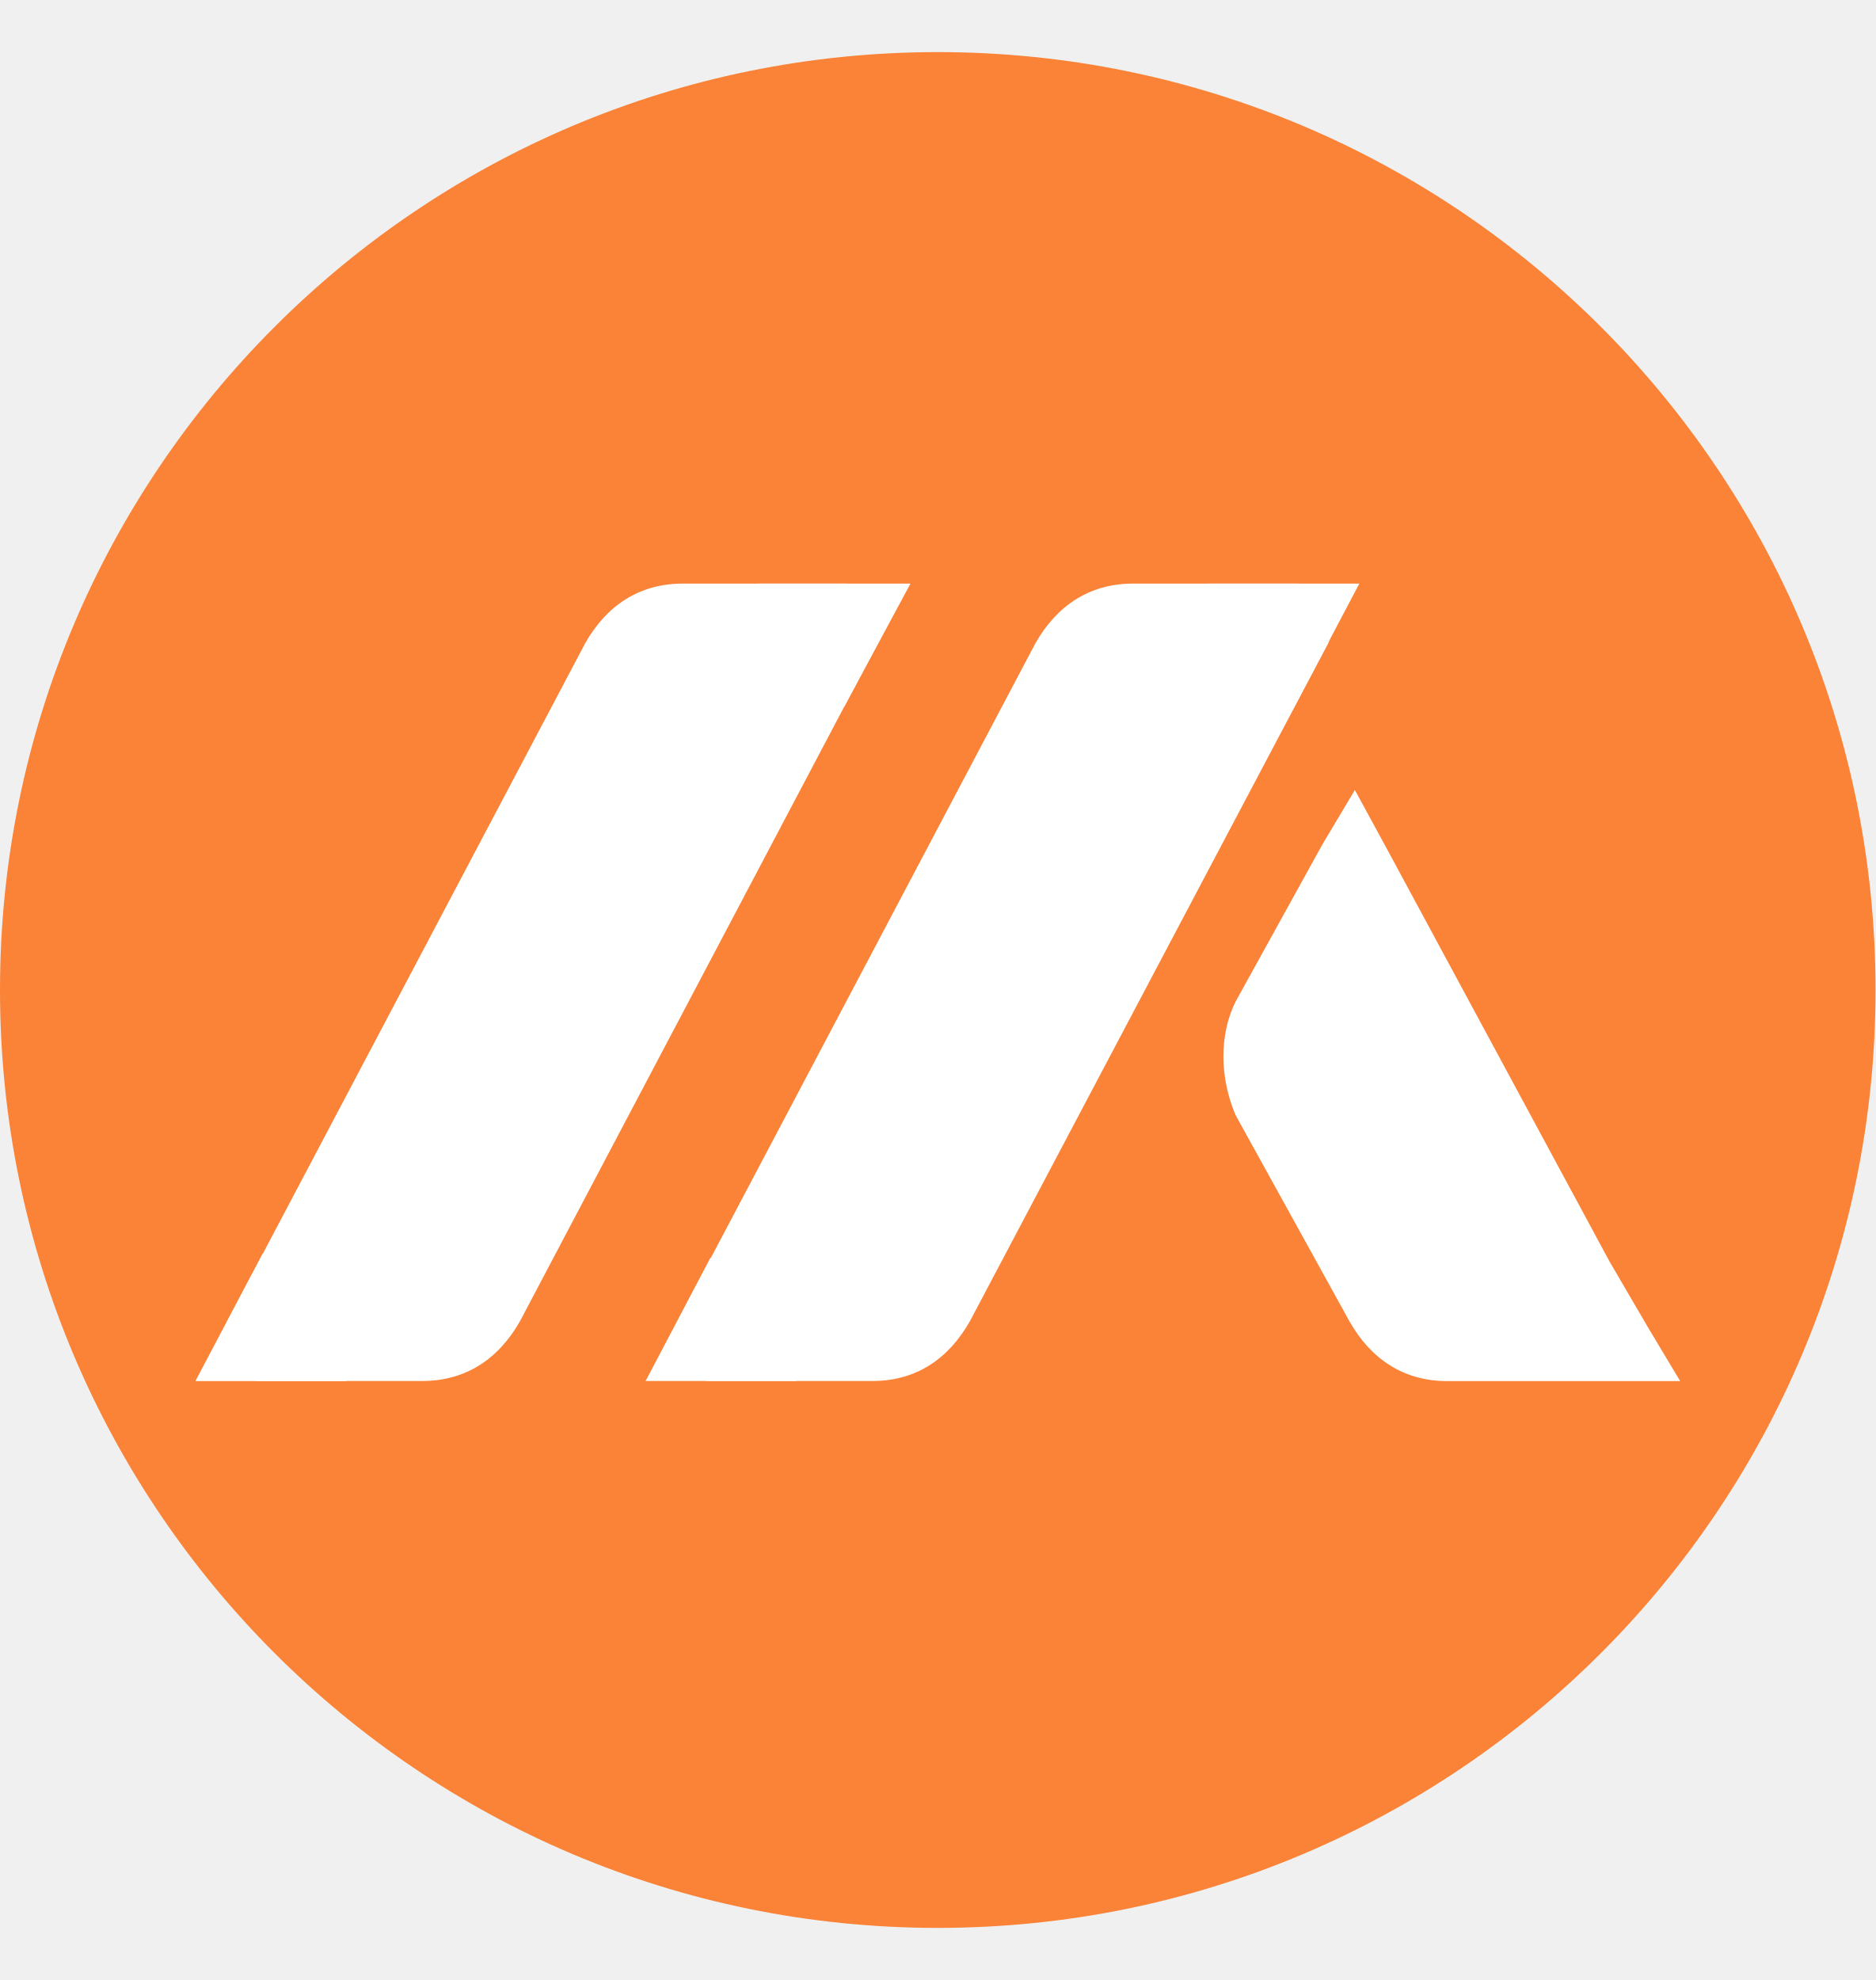
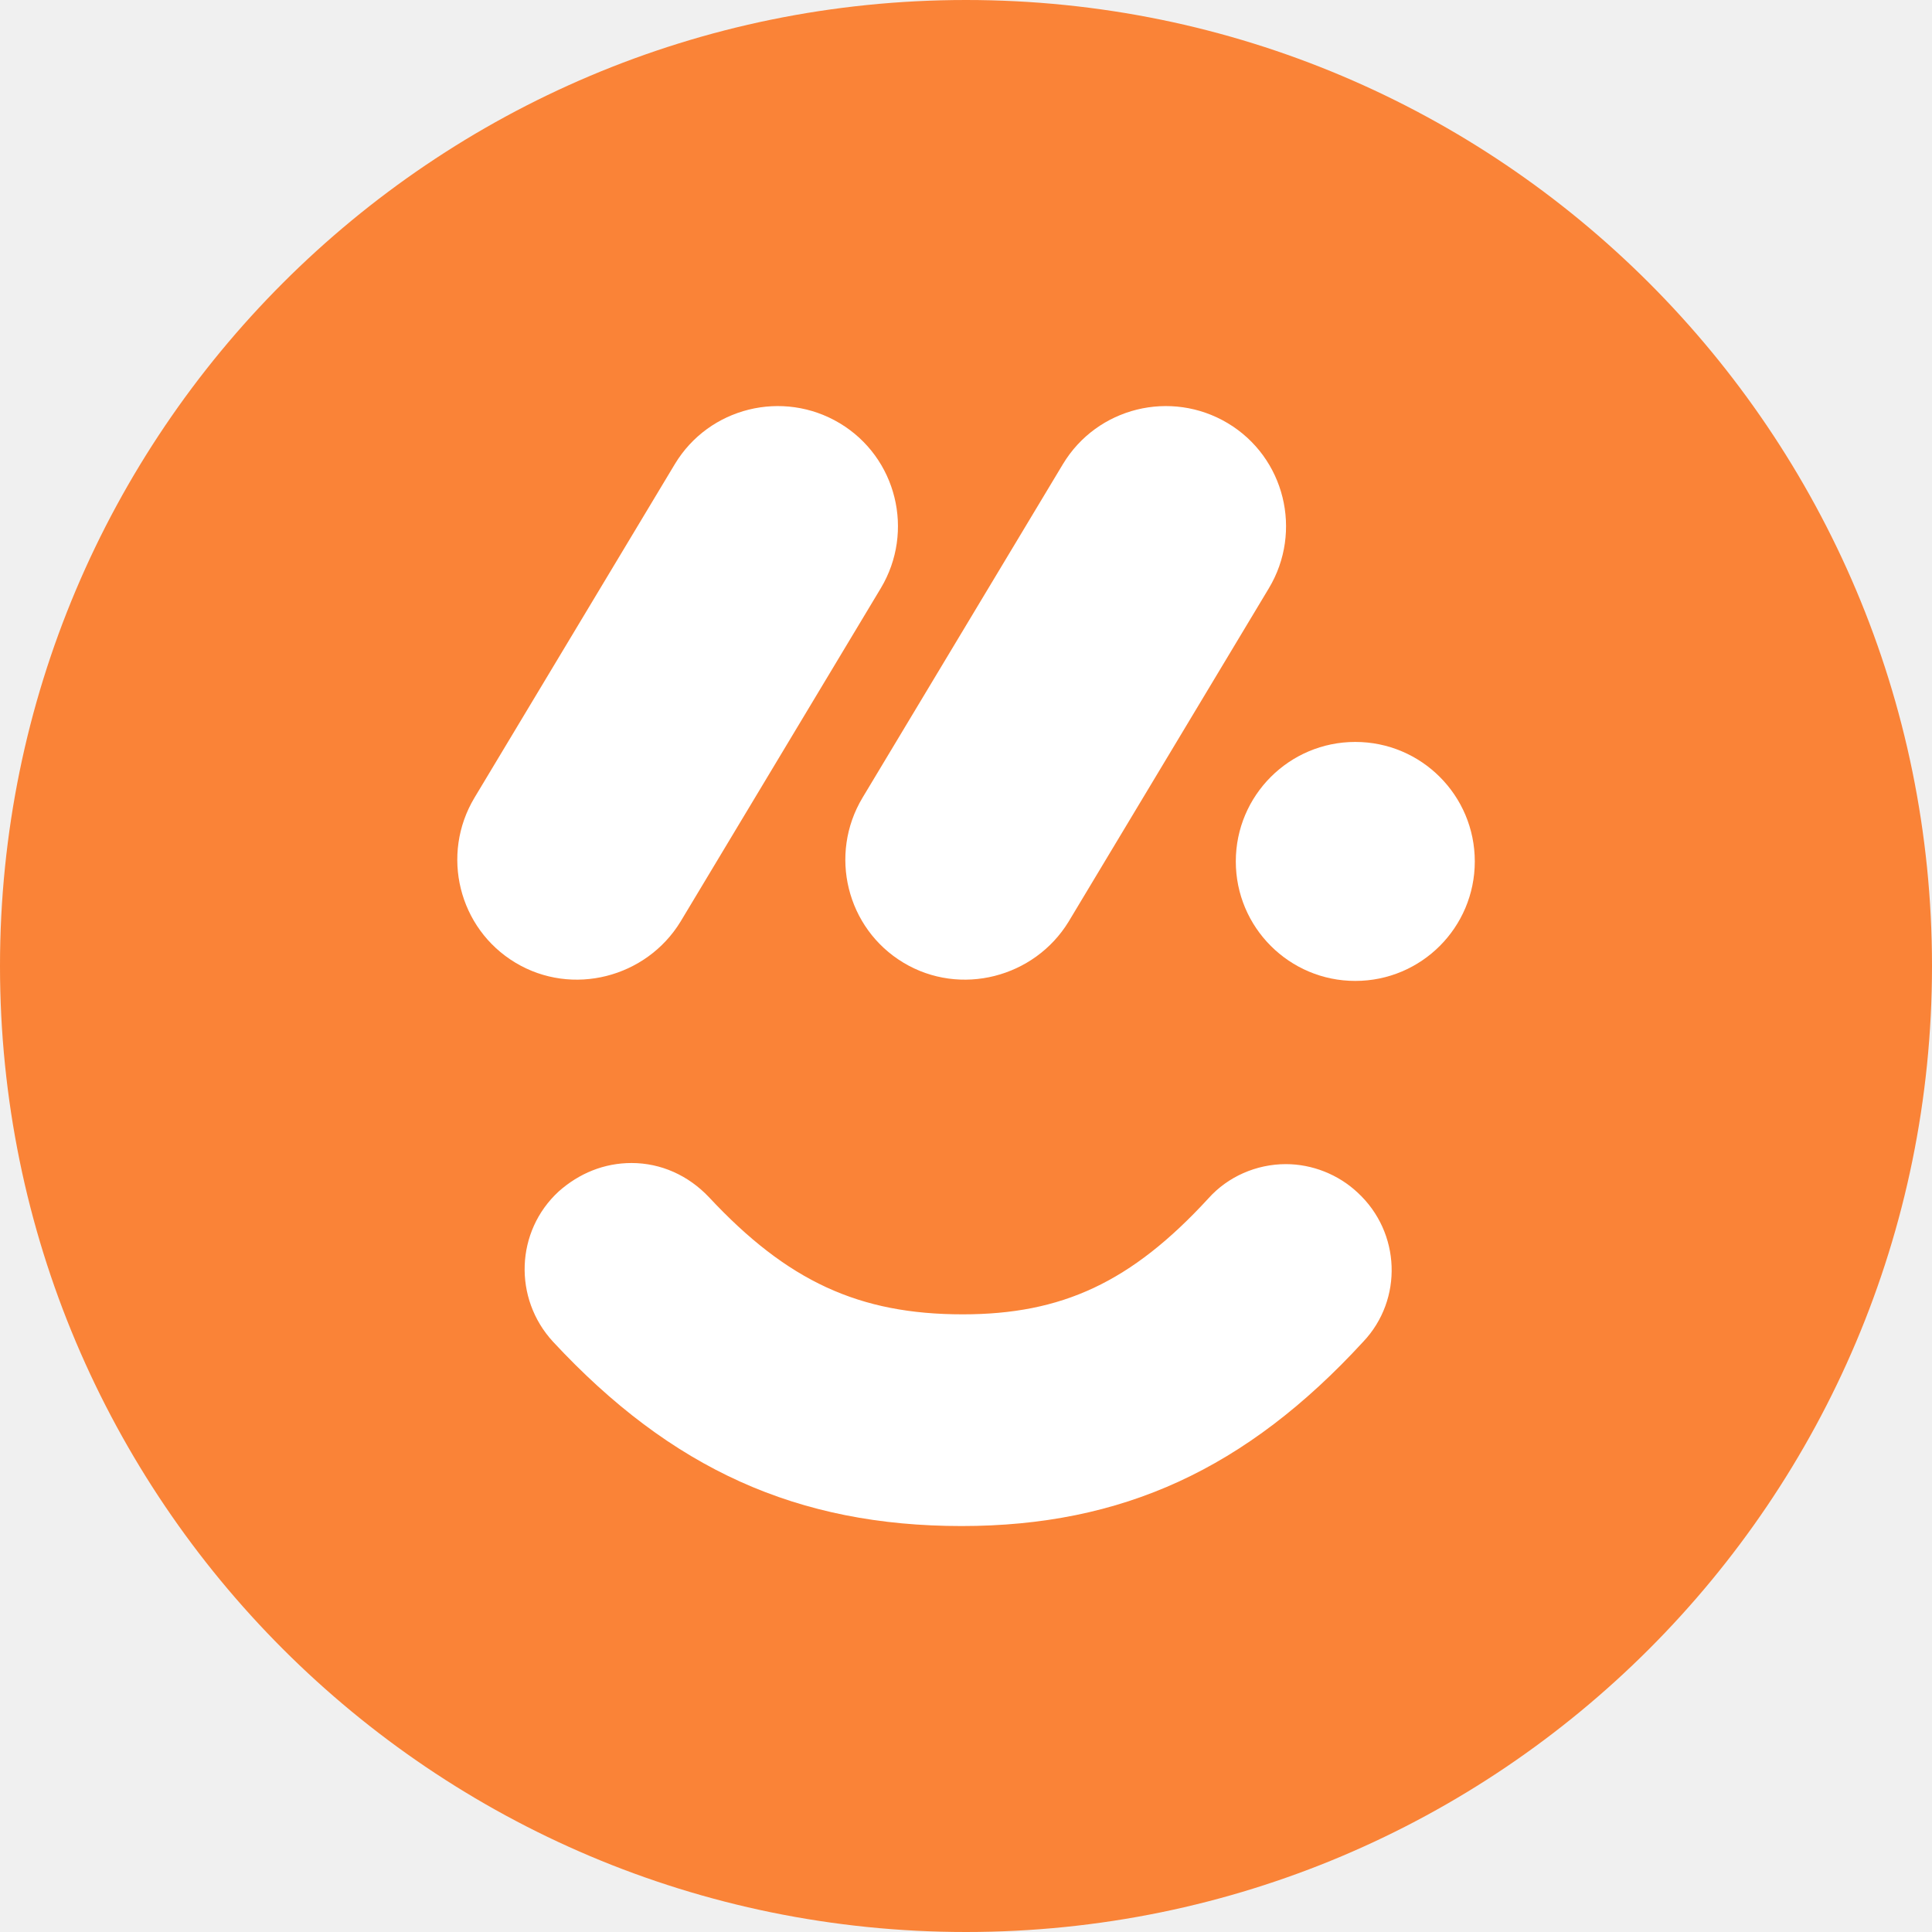
- <svg xmlns="http://www.w3.org/2000/svg" width="18" height="19" viewBox="0 0 18 19" fill="none">
-   <circle cx="9" cy="9.5" r="9" fill="#FA8337" />
-   <path fill-rule="evenodd" clip-rule="evenodd" d="M2.491 13.252C2.232 13.252 2.075 12.941 2.18 12.679L5.616 6.173C5.822 5.809 6.137 5.6 6.554 5.6H8.111C8.37 5.6 8.528 5.911 8.423 6.173L4.99 12.679C4.783 13.043 4.468 13.252 4.052 13.252H2.491Z" fill="white" />
-   <path fill-rule="evenodd" clip-rule="evenodd" d="M3.324 13.253H1.875L2.521 12.03L3.324 13.253Z" fill="white" />
-   <path fill-rule="evenodd" clip-rule="evenodd" d="M7.279 5.6H8.738L8.102 6.783L7.279 5.6Z" fill="white" />
-   <path fill-rule="evenodd" clip-rule="evenodd" d="M15.813 12.732L15.449 12.109L13.315 8.154L13.003 7.581L12.692 8.102L11.859 9.61C11.702 9.922 11.702 10.338 11.859 10.702L12.951 12.679C13.157 13.043 13.472 13.253 13.889 13.253H14.826H15.502H16.125L15.813 12.732Z" fill="white" />
-   <path fill-rule="evenodd" clip-rule="evenodd" d="M8.373 13.252H6.813C6.554 13.252 6.396 12.941 6.501 12.679L9.937 6.173C10.144 5.809 10.459 5.6 10.875 5.6H12.436C12.695 5.6 12.852 5.911 12.747 6.173L9.308 12.679C9.101 13.043 8.79 13.252 8.373 13.252Z" fill="white" />
-   <path fill-rule="evenodd" clip-rule="evenodd" d="M7.642 13.252H6.196L6.819 12.068L7.642 13.252Z" fill="white" />
-   <path fill-rule="evenodd" clip-rule="evenodd" d="M11.6 5.6H13.046L12.403 6.819L11.6 5.6Z" fill="white" />
+ <svg xmlns="http://www.w3.org/2000/svg" width="40" height="40" viewBox="0 0 40 40" fill="none">
+   <circle cx="20" cy="20" r="20" fill="#FA8337" />
+   <path d="M28.108 24.691C27.707 24.314 27.165 24.102 26.623 24.102C26.011 24.102 25.422 24.361 25.021 24.809C23.419 26.553 21.982 27.212 19.932 27.212C17.788 27.212 16.303 26.529 14.677 24.785C14.253 24.338 13.688 24.079 13.075 24.079C12.51 24.079 11.991 24.291 11.567 24.668C10.672 25.492 10.625 26.883 11.449 27.778C13.9 30.417 16.515 31.595 19.908 31.595C23.23 31.595 25.799 30.417 28.225 27.778C29.05 26.906 29.003 25.516 28.108 24.691Z" fill="white" />
+   <path d="M28.06 20.309C29.427 20.309 30.534 19.201 30.534 17.835C30.534 16.468 29.427 15.361 28.06 15.361C26.694 15.361 25.586 16.468 25.586 17.835C25.586 19.201 26.694 20.309 28.06 20.309Z" fill="white" />
+   <path d="M10.672 19.932C9.494 19.225 9.117 17.693 9.824 16.515L13.97 9.612C14.677 8.434 16.209 8.057 17.387 8.763C18.565 9.47 18.942 11.002 18.235 12.18L14.088 19.084C13.381 20.238 11.85 20.639 10.672 19.932Z" fill="white" />
+   <path d="M18.706 19.932C17.528 19.225 17.151 17.693 17.858 16.515L22.005 9.612C22.712 8.434 24.243 8.057 25.422 8.763C26.6 9.47 26.977 11.002 26.27 12.18L22.123 19.084C21.416 20.238 19.884 20.639 18.706 19.932Z" fill="white" />
</svg>
